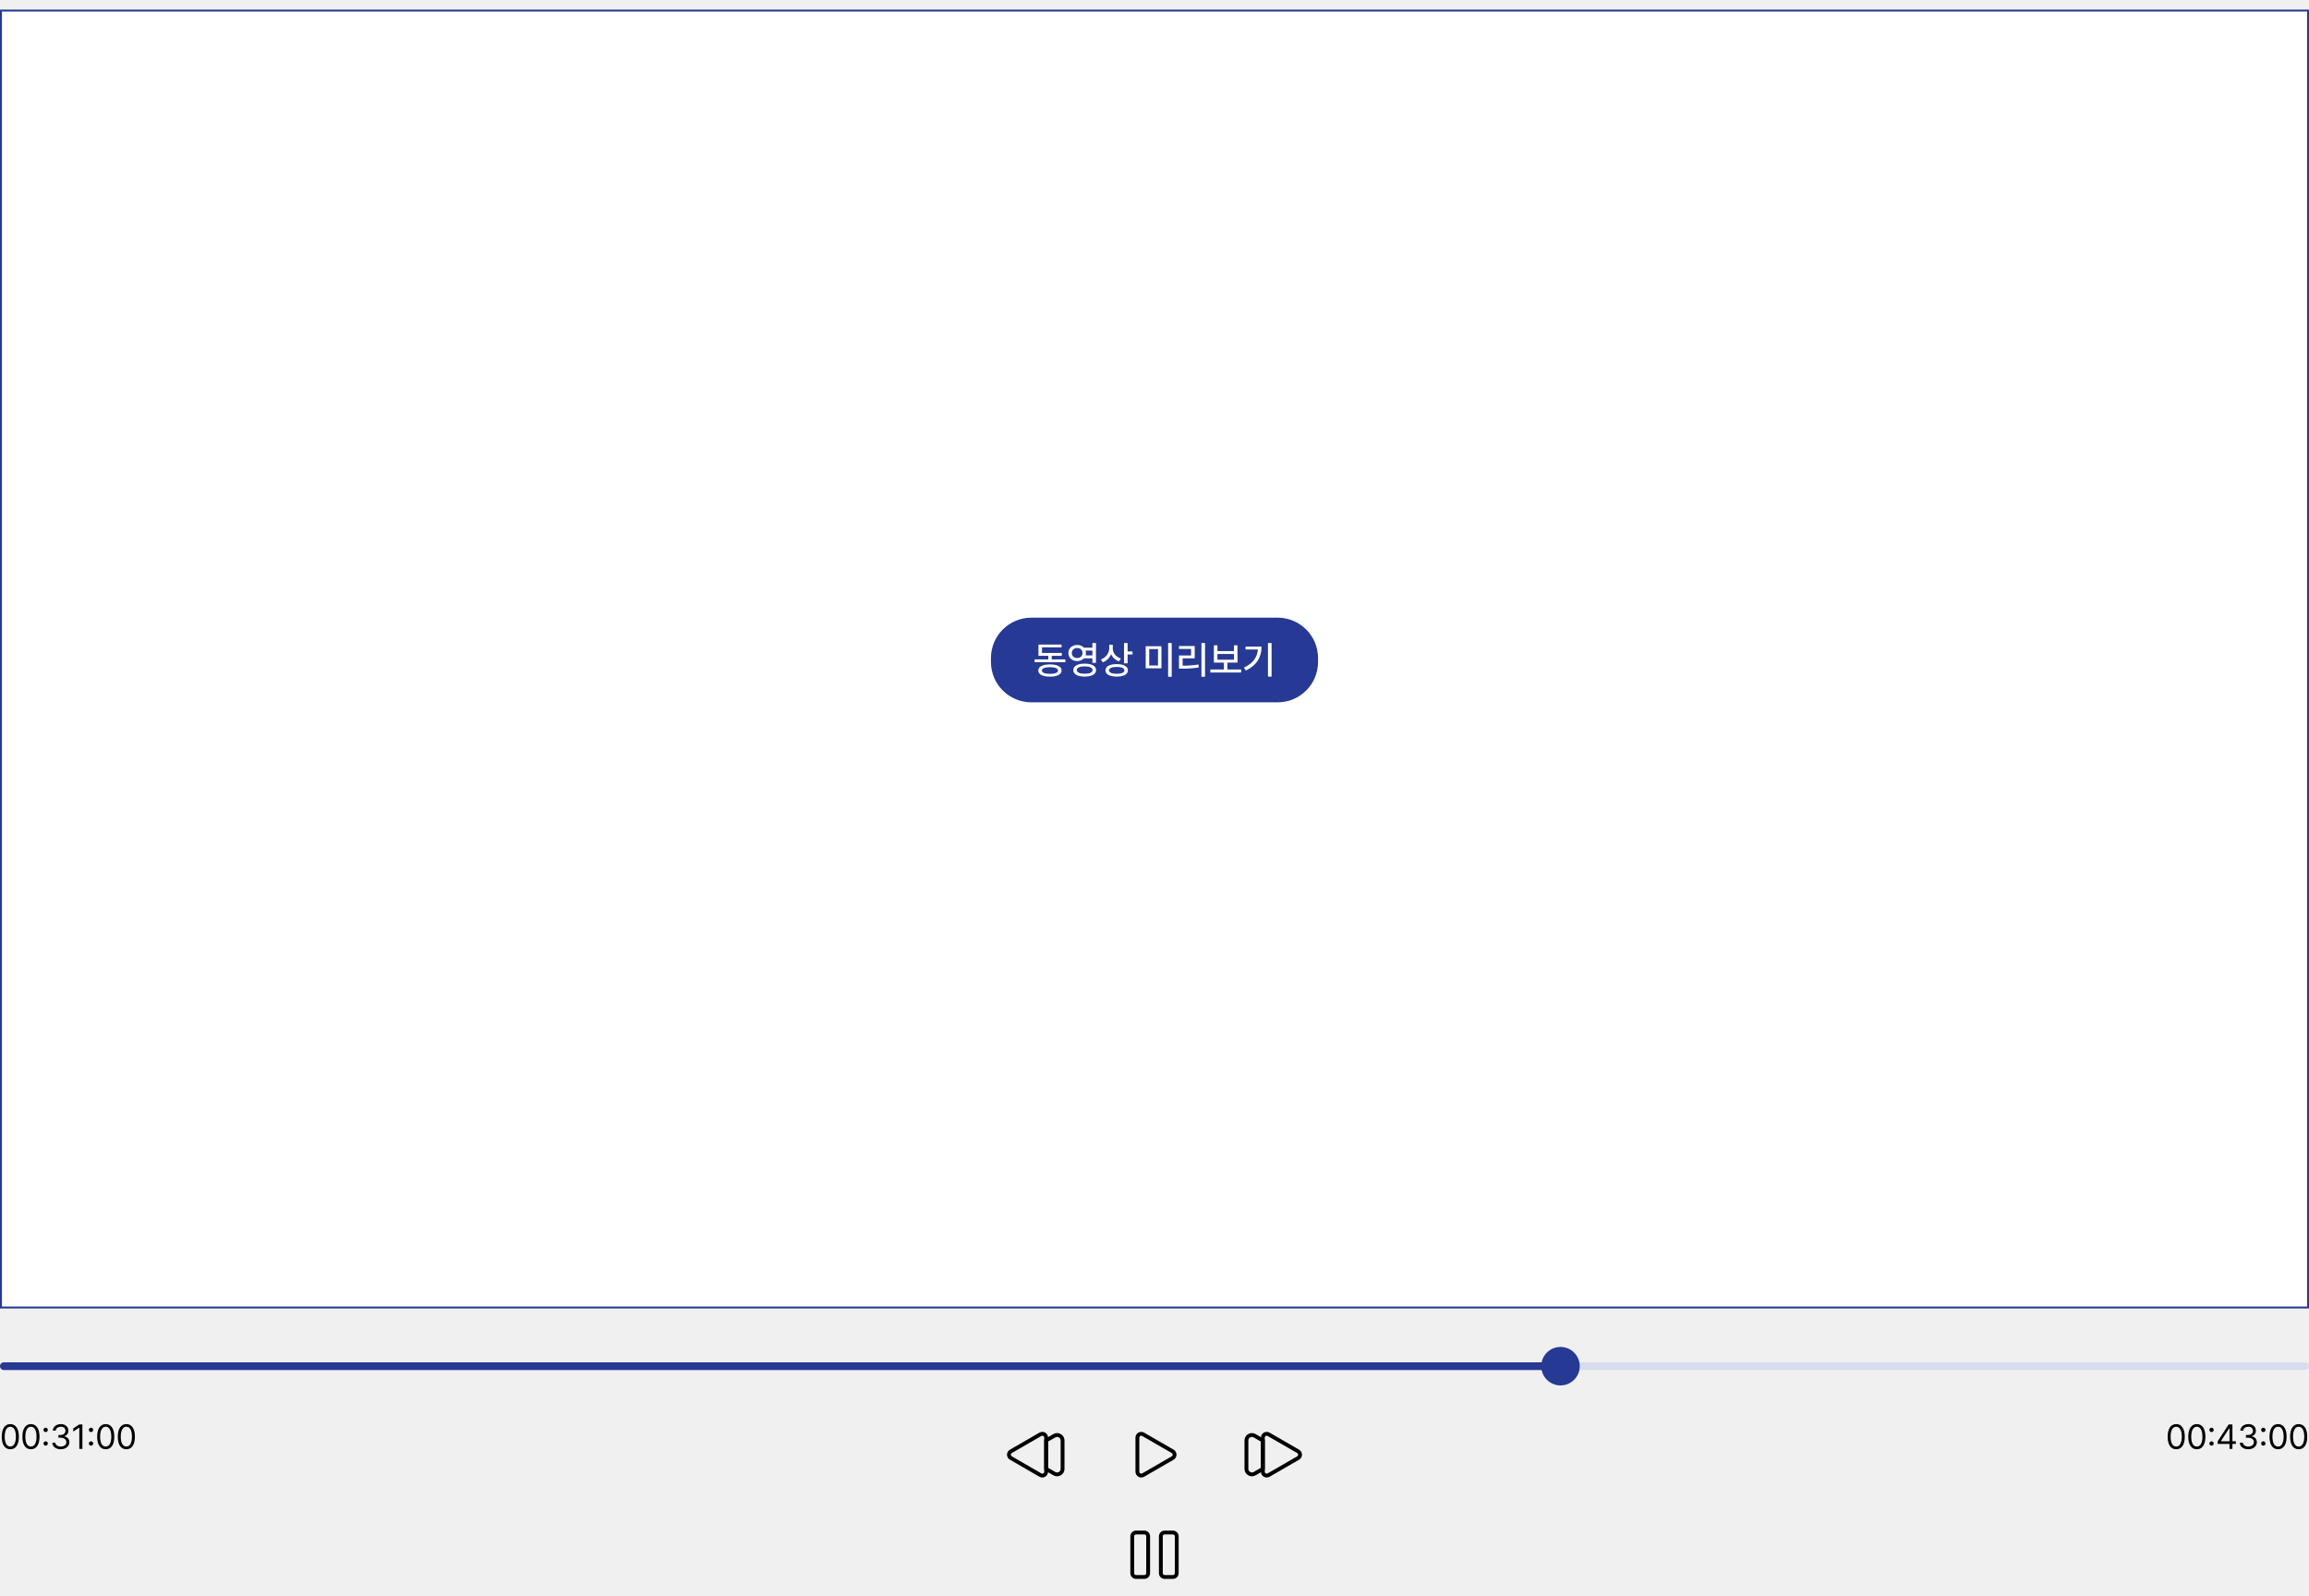
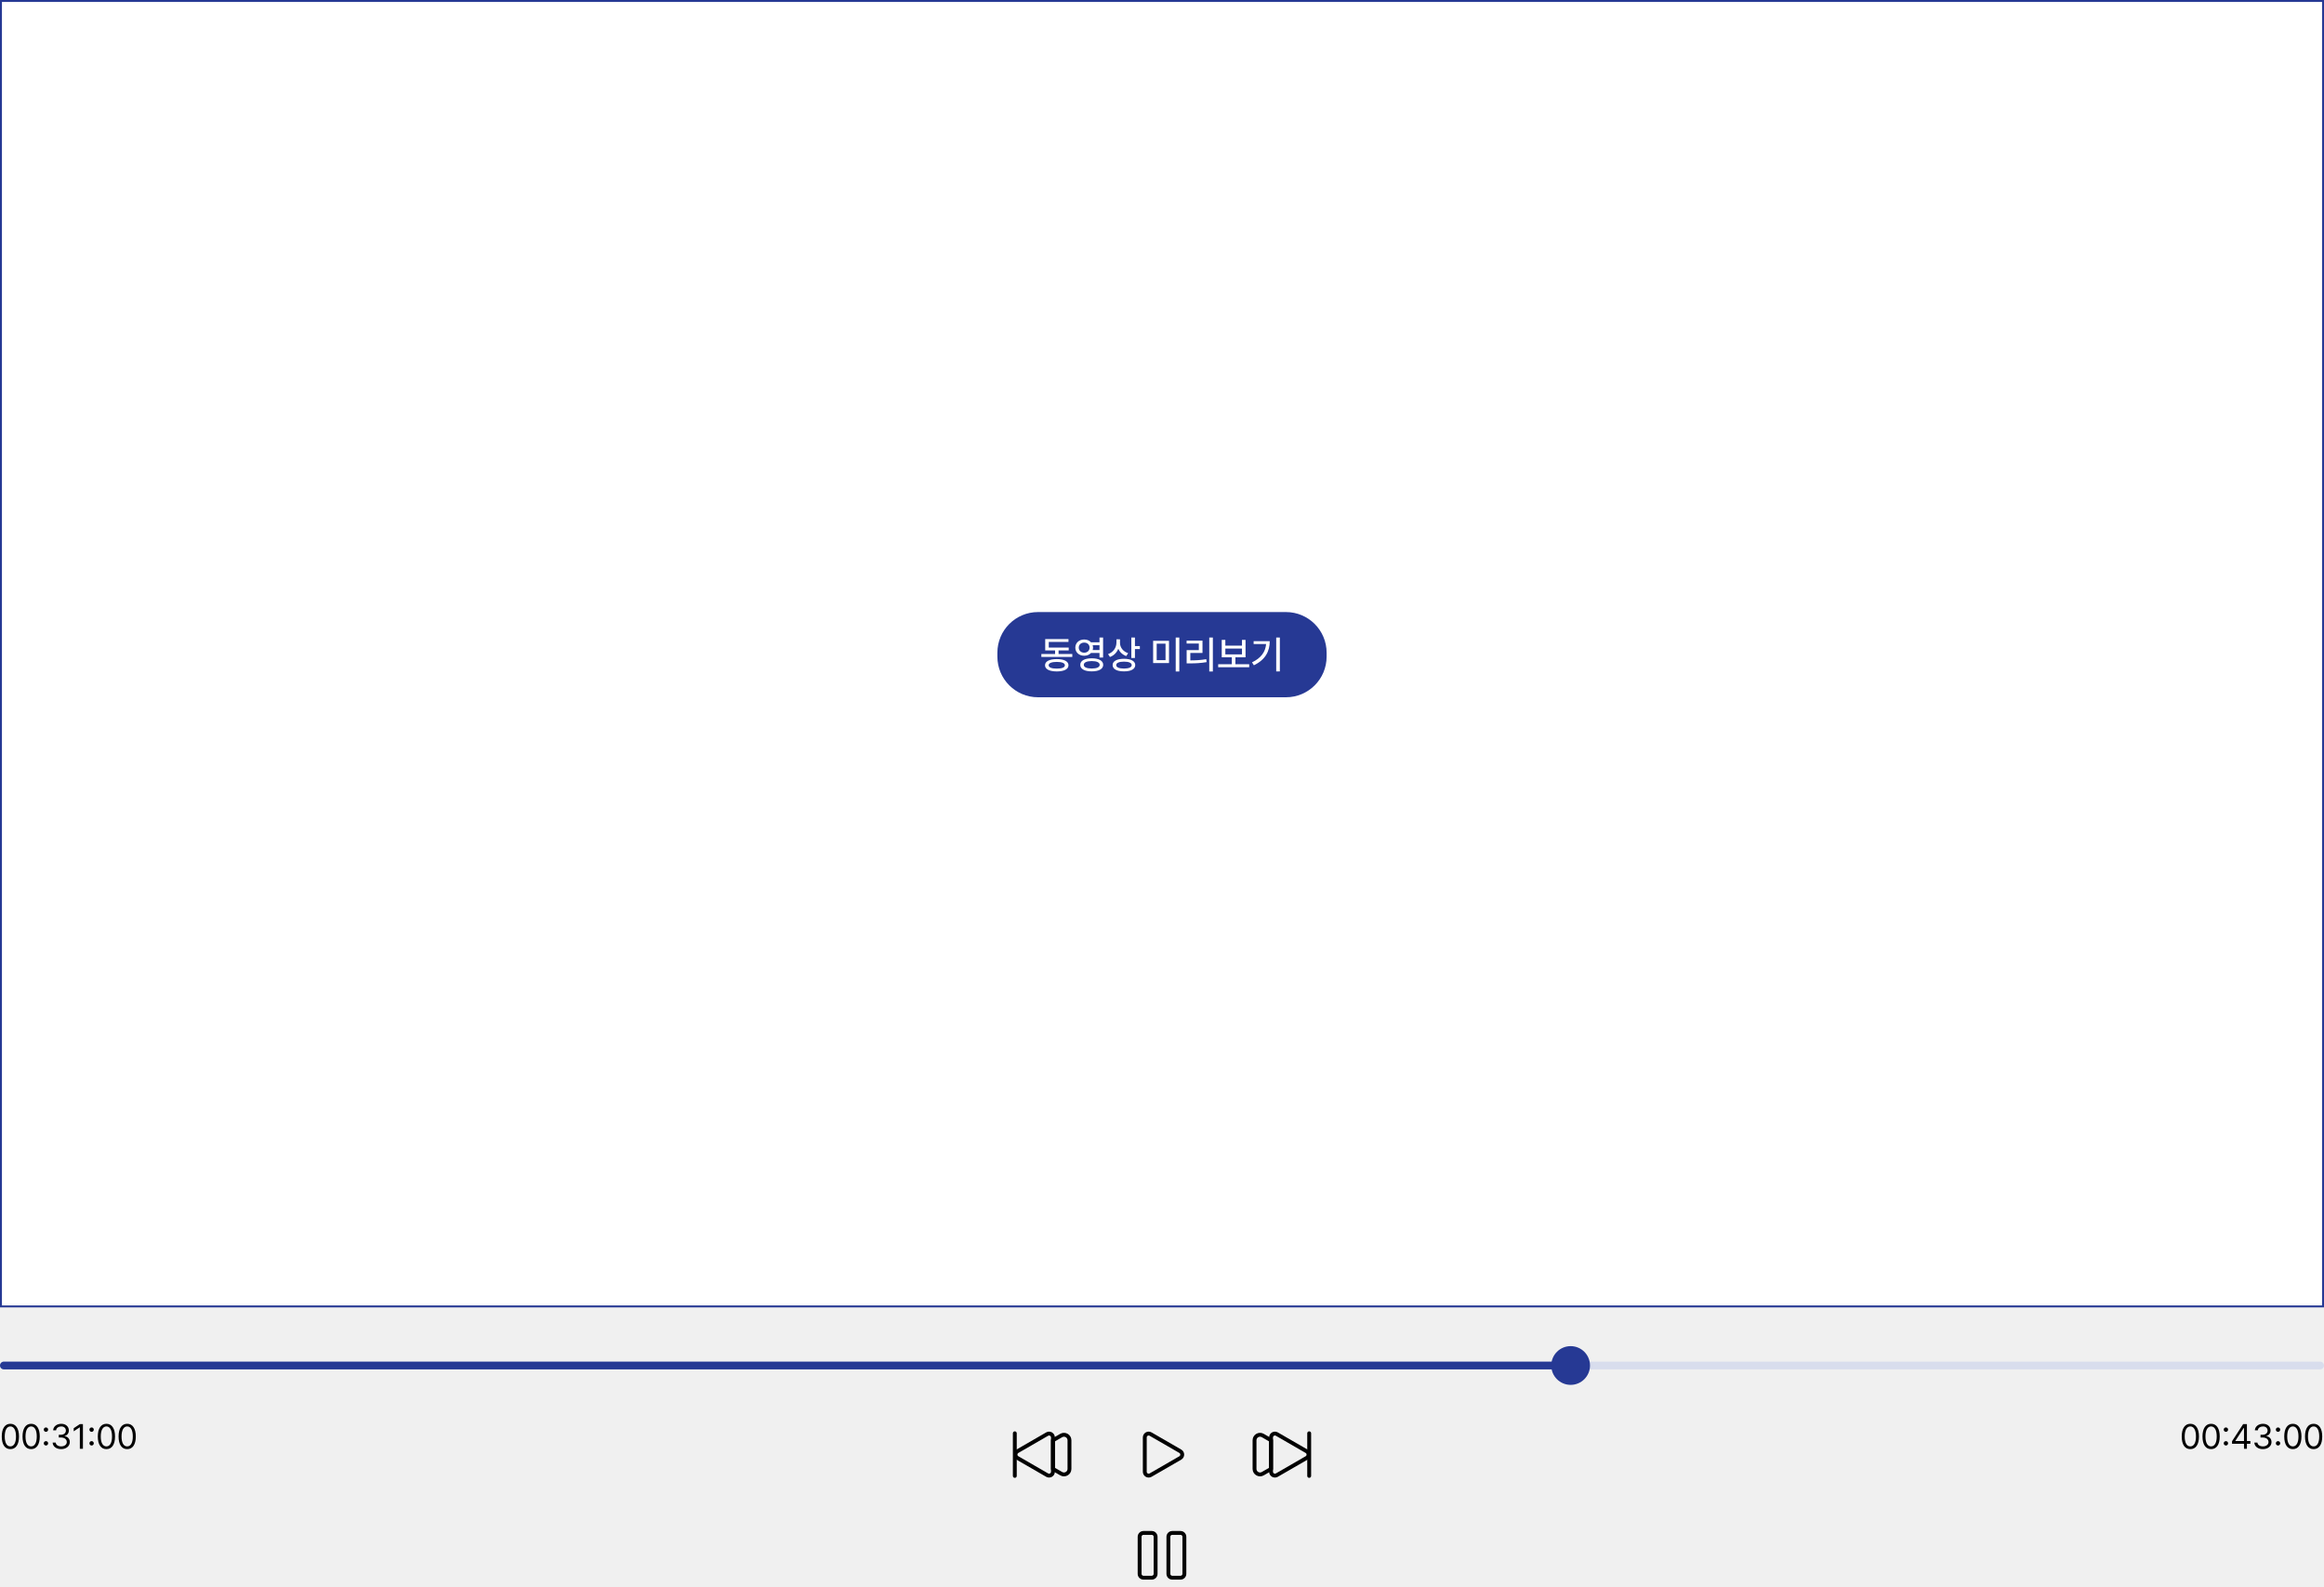
- <svg xmlns="http://www.w3.org/2000/svg" width="1200" height="829" viewBox="0 0 1200 829" fill="none">
-   <rect x="0.5" y="5.5" width="1199" height="674" fill="white" stroke="#263994" />
-   <rect y="708" width="1200" height="4" rx="2" fill="#D8DDED" />
-   <rect y="708" width="811" height="4" rx="2" fill="#263994" />
-   <circle cx="811" cy="710" r="10" fill="#263994" />
-   <path d="M5.361 753.176C2.531 753.176 0.914 750.803 0.914 746.637C0.914 742.506 2.566 740.098 5.361 740.098C8.156 740.098 9.809 742.506 9.809 746.637C9.809 750.803 8.174 753.176 5.361 753.176ZM5.361 751.77C7.189 751.77 8.262 749.924 8.262 746.637C8.262 743.35 7.189 741.469 5.361 741.469C3.533 741.469 2.443 743.35 2.443 746.637C2.443 749.924 3.516 751.77 5.361 751.77ZM16.084 753.176C13.254 753.176 11.637 750.803 11.637 746.637C11.637 742.506 13.289 740.098 16.084 740.098C18.879 740.098 20.531 742.506 20.531 746.637C20.531 750.803 18.896 753.176 16.084 753.176ZM16.084 751.77C17.912 751.77 18.984 749.924 18.984 746.637C18.984 743.35 17.912 741.469 16.084 741.469C14.256 741.469 13.166 743.35 13.166 746.637C13.166 749.924 14.238 751.77 16.084 751.77ZM23.73 751.312C23.115 751.312 22.588 750.803 22.605 750.17C22.588 749.555 23.115 749.045 23.73 749.045C24.346 749.045 24.855 749.555 24.855 750.17C24.855 750.803 24.346 751.312 23.73 751.312ZM23.73 744.246C23.115 744.246 22.588 743.736 22.605 743.104C22.588 742.488 23.115 741.979 23.73 741.979C24.346 741.979 24.855 742.488 24.855 743.104C24.855 743.736 24.346 744.246 23.73 744.246ZM31.605 753.176C29.074 753.176 27.264 751.822 27.176 749.801H28.775C28.863 751.014 30.076 751.77 31.588 751.77C33.258 751.77 34.488 750.855 34.488 749.537C34.488 748.148 33.381 747.164 31.395 747.164H30.357V745.775H31.395C32.941 745.775 34.014 744.914 34.014 743.596C34.014 742.33 33.082 741.469 31.641 741.469C30.287 741.469 29.039 742.225 28.969 743.473H27.439C27.527 741.451 29.391 740.098 31.658 740.098C34.084 740.098 35.56 741.68 35.543 743.508C35.56 744.949 34.717 746.021 33.381 746.391V746.479C35.033 746.742 36.053 747.92 36.035 749.537C36.053 751.629 34.137 753.176 31.605 753.176ZM42.82 740.273V753H41.221V741.926H41.15L38.057 743.982V742.383L41.221 740.273H42.82ZM47.303 751.312C46.688 751.312 46.16 750.803 46.178 750.17C46.16 749.555 46.688 749.045 47.303 749.045C47.918 749.045 48.428 749.555 48.428 750.17C48.428 750.803 47.918 751.312 47.303 751.312ZM47.303 744.246C46.688 744.246 46.16 743.736 46.178 743.104C46.16 742.488 46.688 741.979 47.303 741.979C47.918 741.979 48.428 742.488 48.428 743.104C48.428 743.736 47.918 744.246 47.303 744.246ZM54.949 753.176C52.119 753.176 50.502 750.803 50.502 746.637C50.502 742.506 52.154 740.098 54.949 740.098C57.744 740.098 59.397 742.506 59.397 746.637C59.397 750.803 57.762 753.176 54.949 753.176ZM54.949 751.77C56.777 751.77 57.85 749.924 57.85 746.637C57.85 743.35 56.777 741.469 54.949 741.469C53.121 741.469 52.031 743.35 52.031 746.637C52.031 749.924 53.103 751.77 54.949 751.77ZM65.672 753.176C62.842 753.176 61.225 750.803 61.225 746.637C61.225 742.506 62.877 740.098 65.672 740.098C68.467 740.098 70.119 742.506 70.119 746.637C70.119 750.803 68.484 753.176 65.672 753.176ZM65.672 751.77C67.5 751.77 68.572 749.924 68.572 746.637C68.572 743.35 67.5 741.469 65.672 741.469C63.844 741.469 62.754 743.35 62.754 746.637C62.754 749.924 63.826 751.77 65.672 751.77Z" fill="black" />
-   <path d="M1130.99 753.176C1128.16 753.176 1126.54 750.803 1126.54 746.637C1126.54 742.506 1128.19 740.098 1130.99 740.098C1133.78 740.098 1135.44 742.506 1135.44 746.637C1135.44 750.803 1133.8 753.176 1130.99 753.176ZM1130.99 751.77C1132.82 751.77 1133.89 749.924 1133.89 746.637C1133.89 743.35 1132.82 741.469 1130.99 741.469C1129.16 741.469 1128.07 743.35 1128.07 746.637C1128.07 749.924 1129.14 751.77 1130.99 751.77ZM1141.71 753.176C1138.88 753.176 1137.26 750.803 1137.26 746.637C1137.26 742.506 1138.92 740.098 1141.71 740.098C1144.51 740.098 1146.16 742.506 1146.16 746.637C1146.16 750.803 1144.52 753.176 1141.71 753.176ZM1141.71 751.77C1143.54 751.77 1144.61 749.924 1144.61 746.637C1144.61 743.35 1143.54 741.469 1141.71 741.469C1139.88 741.469 1138.79 743.35 1138.79 746.637C1138.79 749.924 1139.87 751.77 1141.71 751.77ZM1149.36 751.312C1148.74 751.312 1148.21 750.803 1148.23 750.17C1148.21 749.555 1148.74 749.045 1149.36 749.045C1149.97 749.045 1150.48 749.555 1150.48 750.17C1150.48 750.803 1149.97 751.312 1149.36 751.312ZM1149.36 744.246C1148.74 744.246 1148.21 743.736 1148.23 743.104C1148.21 742.488 1148.74 741.979 1149.36 741.979C1149.97 741.979 1150.48 742.488 1150.48 743.104C1150.48 743.736 1149.97 744.246 1149.36 744.246ZM1152.52 750.398V749.098L1158.25 740.273H1160.2V749.01H1161.98V750.398H1160.2V753H1158.69V750.398H1152.52ZM1154.23 749.01H1158.69V742.277H1158.53L1154.23 748.904V749.01ZM1168.46 753.176C1165.93 753.176 1164.12 751.822 1164.04 749.801H1165.63C1165.72 751.014 1166.94 751.77 1168.45 751.77C1170.12 751.77 1171.35 750.855 1171.35 749.537C1171.35 748.148 1170.24 747.164 1168.25 747.164H1167.22V745.775H1168.25C1169.8 745.775 1170.87 744.914 1170.87 743.596C1170.87 742.33 1169.94 741.469 1168.5 741.469C1167.15 741.469 1165.9 742.225 1165.83 743.473H1164.3C1164.39 741.451 1166.25 740.098 1168.52 740.098C1170.94 740.098 1172.42 741.68 1172.4 743.508C1172.42 744.949 1171.58 746.021 1170.24 746.391V746.479C1171.89 746.742 1172.91 747.92 1172.89 749.537C1172.91 751.629 1171 753.176 1168.46 753.176ZM1176.27 751.312C1175.65 751.312 1175.13 750.803 1175.14 750.17C1175.13 749.555 1175.65 749.045 1176.27 749.045C1176.88 749.045 1177.39 749.555 1177.39 750.17C1177.39 750.803 1176.88 751.312 1176.27 751.312ZM1176.27 744.246C1175.65 744.246 1175.13 743.736 1175.14 743.104C1175.13 742.488 1175.65 741.979 1176.27 741.979C1176.88 741.979 1177.39 742.488 1177.39 743.104C1177.39 743.736 1176.88 744.246 1176.27 744.246ZM1183.92 753.176C1181.09 753.176 1179.47 750.803 1179.47 746.637C1179.47 742.506 1181.12 740.098 1183.92 740.098C1186.71 740.098 1188.36 742.506 1188.36 746.637C1188.36 750.803 1186.73 753.176 1183.92 753.176ZM1183.92 751.77C1185.74 751.77 1186.82 749.924 1186.82 746.637C1186.82 743.35 1185.74 741.469 1183.92 741.469C1182.09 741.469 1181 743.35 1181 746.637C1181 749.924 1182.07 751.77 1183.92 751.77ZM1194.64 753.176C1191.81 753.176 1190.19 750.803 1190.19 746.637C1190.19 742.506 1191.84 740.098 1194.64 740.098C1197.43 740.098 1199.09 742.506 1199.09 746.637C1199.09 750.803 1197.45 753.176 1194.64 753.176ZM1194.64 751.77C1196.47 751.77 1197.54 749.924 1197.54 746.637C1197.54 743.35 1196.47 741.469 1194.64 741.469C1192.81 741.469 1191.72 743.35 1191.72 746.637C1191.72 749.924 1192.79 751.77 1194.64 751.77Z" fill="black" />
-   <path d="M609.444 754.268C610.778 755.038 610.778 756.962 609.444 757.732L594.111 766.585C592.778 767.355 591.111 766.392 591.111 764.853L591.111 747.147C591.111 745.608 592.778 744.645 594.111 745.415L609.444 754.268Z" stroke="black" stroke-width="2" stroke-linejoin="round" />
-   <path d="M647.778 748.61V763.39C647.778 765.579 650.148 766.948 652.045 765.853L656.311 763.39L656.311 748.61L652.044 746.146C650.148 745.051 647.778 746.42 647.778 748.61Z" stroke="black" stroke-width="2" stroke-linejoin="round" />
-   <path d="M674.645 754.268C675.978 755.038 675.978 756.962 674.645 757.732L659.311 766.585C657.978 767.355 656.311 766.392 656.311 764.853L656.311 747.147C656.311 745.608 657.978 744.645 659.311 745.415L674.645 754.268Z" stroke="black" stroke-width="2" stroke-linejoin="round" />
-   <path d="M552.222 763.39L552.222 748.61C552.222 746.421 549.852 745.052 547.955 746.147L543.689 748.61L543.689 763.39L547.956 765.854C549.852 766.949 552.222 765.58 552.222 763.39Z" stroke="black" stroke-width="2" stroke-linejoin="round" />
-   <path d="M525.355 757.732C524.022 756.962 524.022 755.038 525.355 754.268L540.689 745.415C542.022 744.645 543.689 745.608 543.689 747.147L543.689 764.853C543.689 766.392 542.022 767.355 540.689 766.585L525.355 757.732Z" stroke="black" stroke-width="2" stroke-linejoin="round" />
-   <path d="M588.444 798.444C588.444 797.34 589.34 796.444 590.444 796.444H594.698C595.803 796.444 596.698 797.34 596.698 798.444V817.555C596.698 818.66 595.803 819.555 594.698 819.555H590.444C589.34 819.555 588.444 818.66 588.444 817.555V798.444Z" stroke="black" stroke-width="2" stroke-linejoin="round" />
-   <path d="M603.302 798.444C603.302 797.34 604.197 796.444 605.302 796.444H609.556C610.66 796.444 611.556 797.34 611.556 798.444V817.555C611.556 818.66 610.66 819.555 609.556 819.555H605.302C604.197 819.555 603.302 818.66 603.302 817.555V798.444Z" stroke="black" stroke-width="2" stroke-linejoin="round" />
-   <rect x="515" y="321" width="170" height="44" rx="21" fill="#263994" />
-   <path d="M553.682 342.676V344.16H537.705V342.676H544.795V340.82H539.697V334.961H551.709V336.426H541.533V339.336H551.826V340.82H546.592V342.676H553.682ZM545.674 345.293C549.443 345.293 551.709 346.445 551.709 348.477C551.709 350.508 549.443 351.641 545.674 351.66C541.885 351.641 539.6 350.508 539.6 348.477C539.6 346.445 541.885 345.293 545.674 345.293ZM545.674 346.738C542.998 346.738 541.475 347.363 541.475 348.477C541.475 349.59 542.998 350.215 545.674 350.195C548.311 350.215 549.854 349.59 549.854 348.477C549.854 347.363 548.311 346.738 545.674 346.738ZM559.834 335.176C561.289 335.166 562.529 335.713 563.35 336.621H567.725V334.16H569.58V344.492H567.725V342.129H563.33C562.52 343.027 561.279 343.564 559.834 343.555C557.197 343.574 555.244 341.816 555.244 339.375C555.244 336.914 557.197 335.156 559.834 335.176ZM559.834 336.777C558.193 336.758 557.021 337.812 557.021 339.375C557.021 340.898 558.193 341.992 559.834 341.973C561.436 341.992 562.607 340.898 562.607 339.375C562.607 337.812 561.436 336.758 559.834 336.777ZM563.721 344.883C567.354 344.883 569.639 346.113 569.639 348.262C569.639 350.391 567.354 351.641 563.721 351.621C560.068 351.641 557.783 350.391 557.803 348.262C557.783 346.113 560.068 344.883 563.721 344.883ZM563.721 346.309C561.162 346.309 559.6 347.012 559.619 348.262C559.6 349.473 561.162 350.156 563.721 350.156C566.299 350.156 567.822 349.473 567.822 348.262C567.822 347.012 566.299 346.309 563.721 346.309ZM564.189 338.105C564.316 338.496 564.385 338.926 564.385 339.375C564.385 339.805 564.316 340.225 564.209 340.605H567.725V338.105H564.189ZM578.311 336.953C578.311 339.258 579.912 341.387 582.529 342.246L581.533 343.711C579.619 343.037 578.184 341.67 577.432 339.941C576.66 341.904 575.176 343.438 573.135 344.199L572.139 342.715C574.873 341.738 576.455 339.414 576.475 336.797V335.078H578.311V336.953ZM586.025 334.16V338.555H588.564V340.117H586.025V344.727H584.17V334.16H586.025ZM580.381 345.137C583.975 345.137 586.182 346.328 586.182 348.379C586.182 350.449 583.975 351.641 580.381 351.621C576.748 351.641 574.502 350.449 574.502 348.379C574.502 346.328 576.748 345.137 580.381 345.137ZM580.381 346.602C577.842 346.602 576.338 347.266 576.357 348.379C576.338 349.531 577.842 350.156 580.381 350.176C582.9 350.156 584.365 349.531 584.365 348.379C584.365 347.266 582.9 346.602 580.381 346.602ZM603.623 335.84V347.344H595.42V335.84H603.623ZM597.256 337.305V345.84H601.826V337.305H597.256ZM608.936 334.16V351.699H607.08V334.16H608.936ZM626.26 334.16V351.699H624.404V334.16H626.26ZM620.908 335.742V342.129H614.619V345.957C617.451 345.947 619.932 345.82 622.861 345.332L623.037 346.855C619.932 347.383 617.295 347.5 614.209 347.5H612.725V340.645H619.014V337.246H612.705V335.742H620.908ZM645.029 347.949V349.492H629.014V347.949H636.064V344.355H630.85V335.352H632.705V338.359H641.299V335.352H643.135V344.355H637.9V347.949H645.029ZM632.705 342.852H641.299V339.863H632.705V342.852ZM660.85 334.16V351.66H658.975V334.16H660.85ZM655.635 336.035C655.635 341.152 653.447 345.605 647.451 348.477L646.475 346.973C651.133 344.756 653.398 341.602 653.76 337.52H647.314V336.035H655.635Z" fill="white" />
+ <svg xmlns="http://www.w3.org/2000/svg" width="1200" height="819" viewBox="0 0 1200 819" fill="none">
+   <rect x="0.5" y="0.5" width="1199" height="674" fill="white" stroke="#263994" />
+   <rect y="703" width="1200" height="4" rx="2" fill="#D8DDED" />
+   <rect y="703" width="811" height="4" rx="2" fill="#263994" />
+   <circle cx="811" cy="705" r="10" fill="#263994" />
+   <path d="M5.361 748.176C2.531 748.176 0.914 745.803 0.914 741.637C0.914 737.506 2.566 735.098 5.361 735.098C8.156 735.098 9.809 737.506 9.809 741.637C9.809 745.803 8.174 748.176 5.361 748.176ZM5.361 746.77C7.189 746.77 8.262 744.924 8.262 741.637C8.262 738.35 7.189 736.469 5.361 736.469C3.533 736.469 2.443 738.35 2.443 741.637C2.443 744.924 3.516 746.77 5.361 746.77ZM16.084 748.176C13.254 748.176 11.637 745.803 11.637 741.637C11.637 737.506 13.289 735.098 16.084 735.098C18.879 735.098 20.531 737.506 20.531 741.637C20.531 745.803 18.896 748.176 16.084 748.176ZM16.084 746.77C17.912 746.77 18.984 744.924 18.984 741.637C18.984 738.35 17.912 736.469 16.084 736.469C14.256 736.469 13.166 738.35 13.166 741.637C13.166 744.924 14.238 746.77 16.084 746.77ZM23.73 746.312C23.115 746.312 22.588 745.803 22.605 745.17C22.588 744.555 23.115 744.045 23.73 744.045C24.346 744.045 24.855 744.555 24.855 745.17C24.855 745.803 24.346 746.312 23.73 746.312ZM23.73 739.246C23.115 739.246 22.588 738.736 22.605 738.104C22.588 737.488 23.115 736.979 23.73 736.979C24.346 736.979 24.855 737.488 24.855 738.104C24.855 738.736 24.346 739.246 23.73 739.246ZM31.605 748.176C29.074 748.176 27.264 746.822 27.176 744.801H28.775C28.863 746.014 30.076 746.77 31.588 746.77C33.258 746.77 34.488 745.855 34.488 744.537C34.488 743.148 33.381 742.164 31.395 742.164H30.357V740.775H31.395C32.941 740.775 34.014 739.914 34.014 738.596C34.014 737.33 33.082 736.469 31.641 736.469C30.287 736.469 29.039 737.225 28.969 738.473H27.439C27.527 736.451 29.391 735.098 31.658 735.098C34.084 735.098 35.56 736.68 35.543 738.508C35.56 739.949 34.717 741.021 33.381 741.391V741.479C35.033 741.742 36.053 742.92 36.035 744.537C36.053 746.629 34.137 748.176 31.605 748.176ZM42.82 735.273V748H41.221V736.926H41.15L38.057 738.982V737.383L41.221 735.273H42.82ZM47.303 746.312C46.688 746.312 46.16 745.803 46.178 745.17C46.16 744.555 46.688 744.045 47.303 744.045C47.918 744.045 48.428 744.555 48.428 745.17C48.428 745.803 47.918 746.312 47.303 746.312ZM47.303 739.246C46.688 739.246 46.16 738.736 46.178 738.104C46.16 737.488 46.688 736.979 47.303 736.979C47.918 736.979 48.428 737.488 48.428 738.104C48.428 738.736 47.918 739.246 47.303 739.246ZM54.949 748.176C52.119 748.176 50.502 745.803 50.502 741.637C50.502 737.506 52.154 735.098 54.949 735.098C57.744 735.098 59.397 737.506 59.397 741.637C59.397 745.803 57.762 748.176 54.949 748.176ZM54.949 746.77C56.777 746.77 57.85 744.924 57.85 741.637C57.85 738.35 56.777 736.469 54.949 736.469C53.121 736.469 52.031 738.35 52.031 741.637C52.031 744.924 53.103 746.77 54.949 746.77ZM65.672 748.176C62.842 748.176 61.225 745.803 61.225 741.637C61.225 737.506 62.877 735.098 65.672 735.098C68.467 735.098 70.119 737.506 70.119 741.637C70.119 745.803 68.484 748.176 65.672 748.176ZM65.672 746.77C67.5 746.77 68.572 744.924 68.572 741.637C68.572 738.35 67.5 736.469 65.672 736.469C63.844 736.469 62.754 738.35 62.754 741.637C62.754 744.924 63.826 746.77 65.672 746.77Z" fill="black" />
+   <path d="M1130.99 748.176C1128.16 748.176 1126.54 745.803 1126.54 741.637C1126.54 737.506 1128.19 735.098 1130.99 735.098C1133.78 735.098 1135.44 737.506 1135.44 741.637C1135.44 745.803 1133.8 748.176 1130.99 748.176ZM1130.99 746.77C1132.82 746.77 1133.89 744.924 1133.89 741.637C1133.89 738.35 1132.82 736.469 1130.99 736.469C1129.16 736.469 1128.07 738.35 1128.07 741.637C1128.07 744.924 1129.14 746.77 1130.99 746.77ZM1141.71 748.176C1138.88 748.176 1137.26 745.803 1137.26 741.637C1137.26 737.506 1138.92 735.098 1141.71 735.098C1144.51 735.098 1146.16 737.506 1146.16 741.637C1146.16 745.803 1144.52 748.176 1141.71 748.176ZM1141.71 746.77C1143.54 746.77 1144.61 744.924 1144.61 741.637C1144.61 738.35 1143.54 736.469 1141.71 736.469C1139.88 736.469 1138.79 738.35 1138.79 741.637C1138.79 744.924 1139.87 746.77 1141.71 746.77ZM1149.36 746.312C1148.74 746.312 1148.21 745.803 1148.23 745.17C1148.21 744.555 1148.74 744.045 1149.36 744.045C1149.97 744.045 1150.48 744.555 1150.48 745.17C1150.48 745.803 1149.97 746.312 1149.36 746.312ZM1149.36 739.246C1148.74 739.246 1148.21 738.736 1148.23 738.104C1148.21 737.488 1148.74 736.979 1149.36 736.979C1149.97 736.979 1150.48 737.488 1150.48 738.104C1150.48 738.736 1149.97 739.246 1149.36 739.246ZM1152.52 745.398V744.098L1158.25 735.273H1160.2V744.01H1161.98V745.398H1160.2V748H1158.69V745.398H1152.52ZM1154.23 744.01H1158.69V737.277H1158.53L1154.23 743.904V744.01ZM1168.46 748.176C1165.93 748.176 1164.12 746.822 1164.04 744.801H1165.63C1165.72 746.014 1166.94 746.77 1168.45 746.77C1170.12 746.77 1171.35 745.855 1171.35 744.537C1171.35 743.148 1170.24 742.164 1168.25 742.164H1167.22V740.775H1168.25C1169.8 740.775 1170.87 739.914 1170.87 738.596C1170.87 737.33 1169.94 736.469 1168.5 736.469C1167.15 736.469 1165.9 737.225 1165.83 738.473H1164.3C1164.39 736.451 1166.25 735.098 1168.52 735.098C1170.94 735.098 1172.42 736.68 1172.4 738.508C1172.42 739.949 1171.58 741.021 1170.24 741.391V741.479C1171.89 741.742 1172.91 742.92 1172.89 744.537C1172.91 746.629 1171 748.176 1168.46 748.176ZM1176.27 746.312C1175.65 746.312 1175.13 745.803 1175.14 745.17C1175.13 744.555 1175.65 744.045 1176.27 744.045C1176.88 744.045 1177.39 744.555 1177.39 745.17C1177.39 745.803 1176.88 746.312 1176.27 746.312ZM1176.27 739.246C1175.65 739.246 1175.13 738.736 1175.14 738.104C1175.13 737.488 1175.65 736.979 1176.27 736.979C1176.88 736.979 1177.39 737.488 1177.39 738.104C1177.39 738.736 1176.88 739.246 1176.27 739.246ZM1183.92 748.176C1181.09 748.176 1179.47 745.803 1179.47 741.637C1179.47 737.506 1181.12 735.098 1183.92 735.098C1186.71 735.098 1188.36 737.506 1188.36 741.637C1188.36 745.803 1186.73 748.176 1183.92 748.176ZM1183.92 746.77C1185.74 746.77 1186.82 744.924 1186.82 741.637C1186.82 738.35 1185.74 736.469 1183.92 736.469C1182.09 736.469 1181 738.35 1181 741.637C1181 744.924 1182.07 746.77 1183.92 746.77ZM1194.64 748.176C1191.81 748.176 1190.19 745.803 1190.19 741.637C1190.19 737.506 1191.84 735.098 1194.64 735.098C1197.43 735.098 1199.09 737.506 1199.09 741.637C1199.09 745.803 1197.45 748.176 1194.64 748.176ZM1194.64 746.77C1196.47 746.77 1197.54 744.924 1197.54 741.637C1197.54 738.35 1196.47 736.469 1194.64 736.469C1192.81 736.469 1191.72 738.35 1191.72 741.637C1191.72 744.924 1192.79 746.77 1194.64 746.77Z" fill="black" />
+   <path d="M609.444 749.268C610.778 750.038 610.778 751.962 609.444 752.732L594.111 761.585C592.778 762.355 591.111 761.392 591.111 759.853L591.111 742.147C591.111 740.608 592.778 739.645 594.111 740.415L609.444 749.268Z" stroke="black" stroke-width="2" stroke-linejoin="round" />
+   <path d="M552.222 758.39L552.222 743.61C552.222 741.421 549.852 740.052 547.955 741.147L543.689 743.61L543.689 758.39L547.956 760.854C549.852 761.949 552.222 760.58 552.222 758.39Z" stroke="black" stroke-width="2" stroke-linejoin="round" />
+   <path d="M525.355 752.732C524.022 751.962 524.022 750.038 525.355 749.268L540.689 740.415C542.022 739.645 543.689 740.608 543.689 742.147L543.689 759.853C543.689 761.392 542.022 762.355 540.689 761.585L525.355 752.732Z" stroke="black" stroke-width="2" stroke-linejoin="round" />
+   <path d="M524 740L524 762" stroke="black" stroke-width="2" stroke-linecap="round" />
+   <path d="M647.778 743.61V758.39C647.778 760.579 650.148 761.948 652.045 760.853L656.311 758.39L656.311 743.61L652.044 741.146C650.148 740.051 647.778 741.42 647.778 743.61Z" stroke="black" stroke-width="2" stroke-linejoin="round" />
+   <path d="M674.645 749.268C675.978 750.038 675.978 751.962 674.645 752.732L659.311 761.585C657.978 762.355 656.311 761.392 656.311 759.853L656.311 742.147C656.311 740.608 657.978 739.645 659.311 740.415L674.645 749.268Z" stroke="black" stroke-width="2" stroke-linejoin="round" />
+   <path d="M676 762L676 740" stroke="black" stroke-width="2" stroke-linecap="round" />
+   <path d="M588.444 793.444C588.444 792.34 589.34 791.444 590.444 791.444H594.698C595.803 791.444 596.698 792.34 596.698 793.444V812.555C596.698 813.66 595.803 814.555 594.698 814.555H590.444C589.34 814.555 588.444 813.66 588.444 812.555V793.444Z" stroke="black" stroke-width="2" stroke-linejoin="round" />
+   <path d="M603.302 793.444C603.302 792.34 604.197 791.444 605.302 791.444H609.556C610.66 791.444 611.556 792.34 611.556 793.444V812.555C611.556 813.66 610.66 814.555 609.556 814.555H605.302C604.197 814.555 603.302 813.66 603.302 812.555V793.444Z" stroke="black" stroke-width="2" stroke-linejoin="round" />
+   <rect x="515" y="316" width="170" height="44" rx="21" fill="#263994" />
+   <path d="M553.682 337.676V339.16H537.705V337.676H544.795V335.82H539.697V329.961H551.709V331.426H541.533V334.336H551.826V335.82H546.592V337.676H553.682ZM545.674 340.293C549.443 340.293 551.709 341.445 551.709 343.477C551.709 345.508 549.443 346.641 545.674 346.66C541.885 346.641 539.6 345.508 539.6 343.477C539.6 341.445 541.885 340.293 545.674 340.293ZM545.674 341.738C542.998 341.738 541.475 342.363 541.475 343.477C541.475 344.59 542.998 345.215 545.674 345.195C548.311 345.215 549.854 344.59 549.854 343.477C549.854 342.363 548.311 341.738 545.674 341.738ZM559.834 330.176C561.289 330.166 562.529 330.713 563.35 331.621H567.725V329.16H569.58V339.492H567.725V337.129H563.33C562.52 338.027 561.279 338.564 559.834 338.555C557.197 338.574 555.244 336.816 555.244 334.375C555.244 331.914 557.197 330.156 559.834 330.176ZM559.834 331.777C558.193 331.758 557.021 332.812 557.021 334.375C557.021 335.898 558.193 336.992 559.834 336.973C561.436 336.992 562.607 335.898 562.607 334.375C562.607 332.812 561.436 331.758 559.834 331.777ZM563.721 339.883C567.354 339.883 569.639 341.113 569.639 343.262C569.639 345.391 567.354 346.641 563.721 346.621C560.068 346.641 557.783 345.391 557.803 343.262C557.783 341.113 560.068 339.883 563.721 339.883ZM563.721 341.309C561.162 341.309 559.6 342.012 559.619 343.262C559.6 344.473 561.162 345.156 563.721 345.156C566.299 345.156 567.822 344.473 567.822 343.262C567.822 342.012 566.299 341.309 563.721 341.309ZM564.189 333.105C564.316 333.496 564.385 333.926 564.385 334.375C564.385 334.805 564.316 335.225 564.209 335.605H567.725V333.105H564.189ZM578.311 331.953C578.311 334.258 579.912 336.387 582.529 337.246L581.533 338.711C579.619 338.037 578.184 336.67 577.432 334.941C576.66 336.904 575.176 338.438 573.135 339.199L572.139 337.715C574.873 336.738 576.455 334.414 576.475 331.797V330.078H578.311V331.953ZM586.025 329.16V333.555H588.564V335.117H586.025V339.727H584.17V329.16H586.025ZM580.381 340.137C583.975 340.137 586.182 341.328 586.182 343.379C586.182 345.449 583.975 346.641 580.381 346.621C576.748 346.641 574.502 345.449 574.502 343.379C574.502 341.328 576.748 340.137 580.381 340.137ZM580.381 341.602C577.842 341.602 576.338 342.266 576.357 343.379C576.338 344.531 577.842 345.156 580.381 345.176C582.9 345.156 584.365 344.531 584.365 343.379C584.365 342.266 582.9 341.602 580.381 341.602ZM603.623 330.84V342.344H595.42V330.84H603.623ZM597.256 332.305V340.84H601.826V332.305H597.256ZM608.936 329.16V346.699H607.08V329.16H608.936ZM626.26 329.16V346.699H624.404V329.16H626.26ZM620.908 330.742V337.129H614.619V340.957C617.451 340.947 619.932 340.82 622.861 340.332L623.037 341.855C619.932 342.383 617.295 342.5 614.209 342.5H612.725V335.645H619.014V332.246H612.705V330.742H620.908ZM645.029 342.949V344.492H629.014V342.949H636.064V339.355H630.85V330.352H632.705V333.359H641.299V330.352H643.135V339.355H637.9V342.949H645.029ZM632.705 337.852H641.299V334.863H632.705V337.852ZM660.85 329.16V346.66H658.975V329.16H660.85ZM655.635 331.035C655.635 336.152 653.447 340.605 647.451 343.477L646.475 341.973C651.133 339.756 653.398 336.602 653.76 332.52H647.314V331.035H655.635Z" fill="white" />
</svg>
